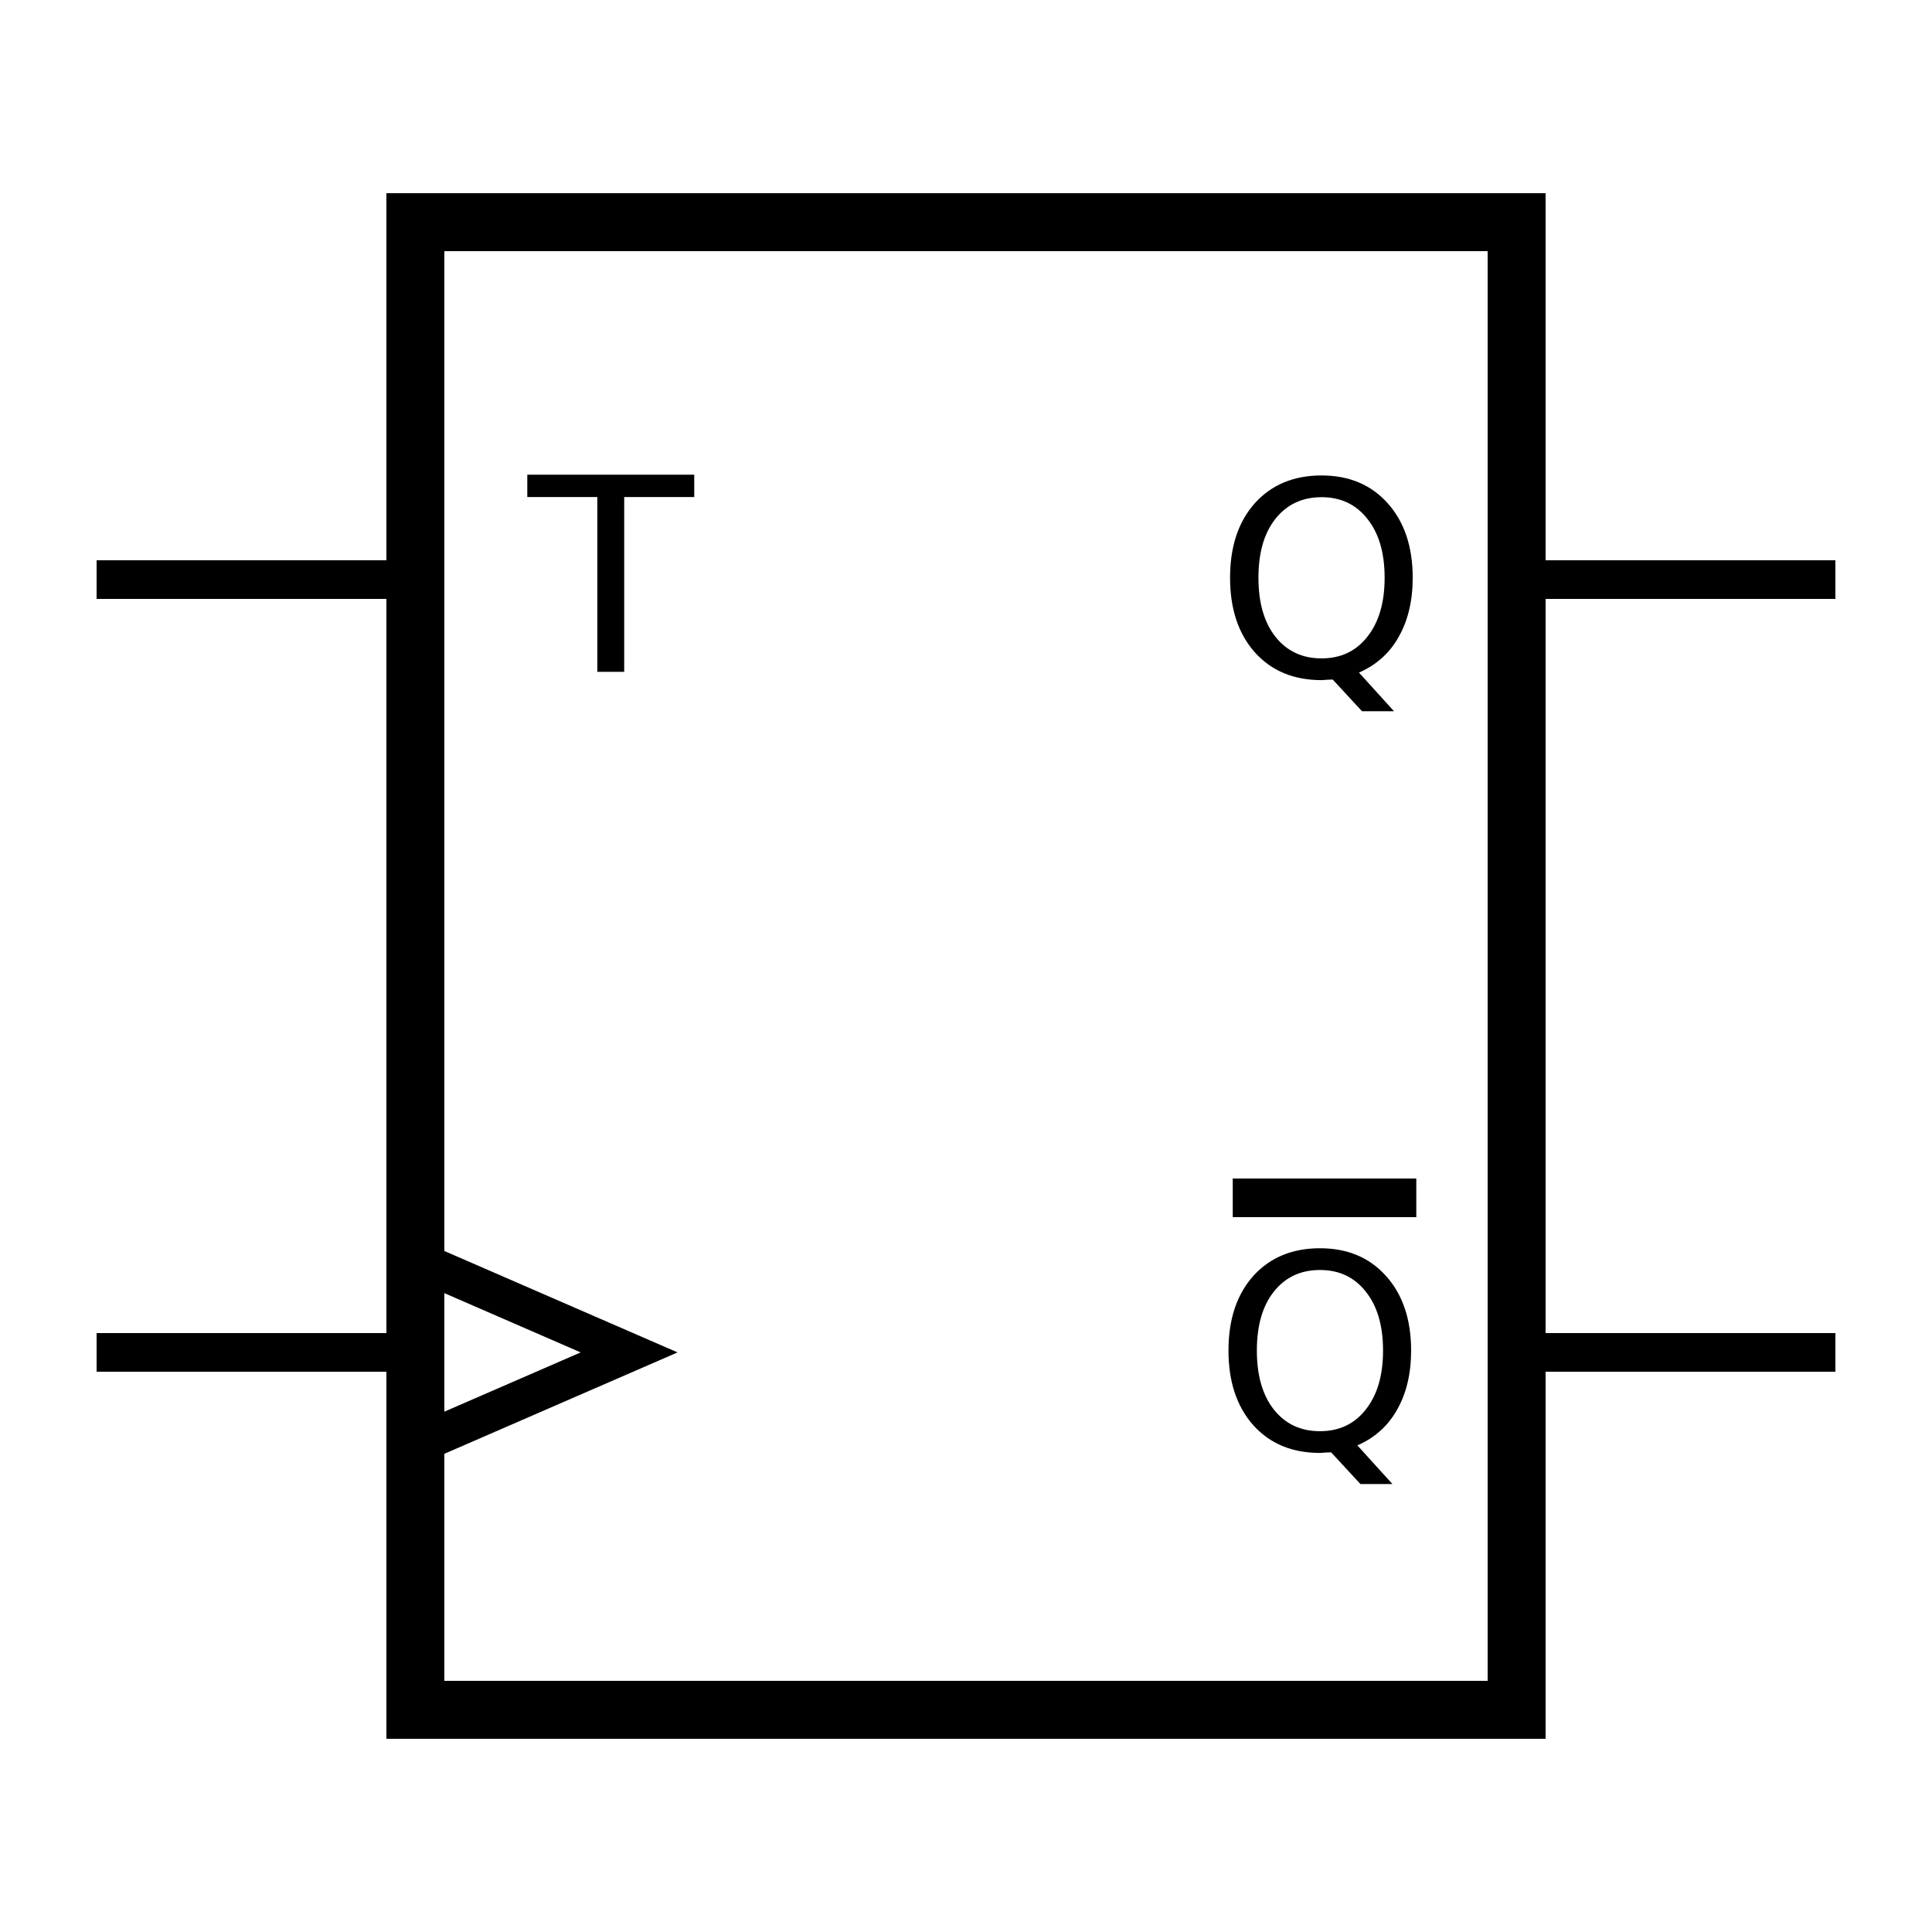
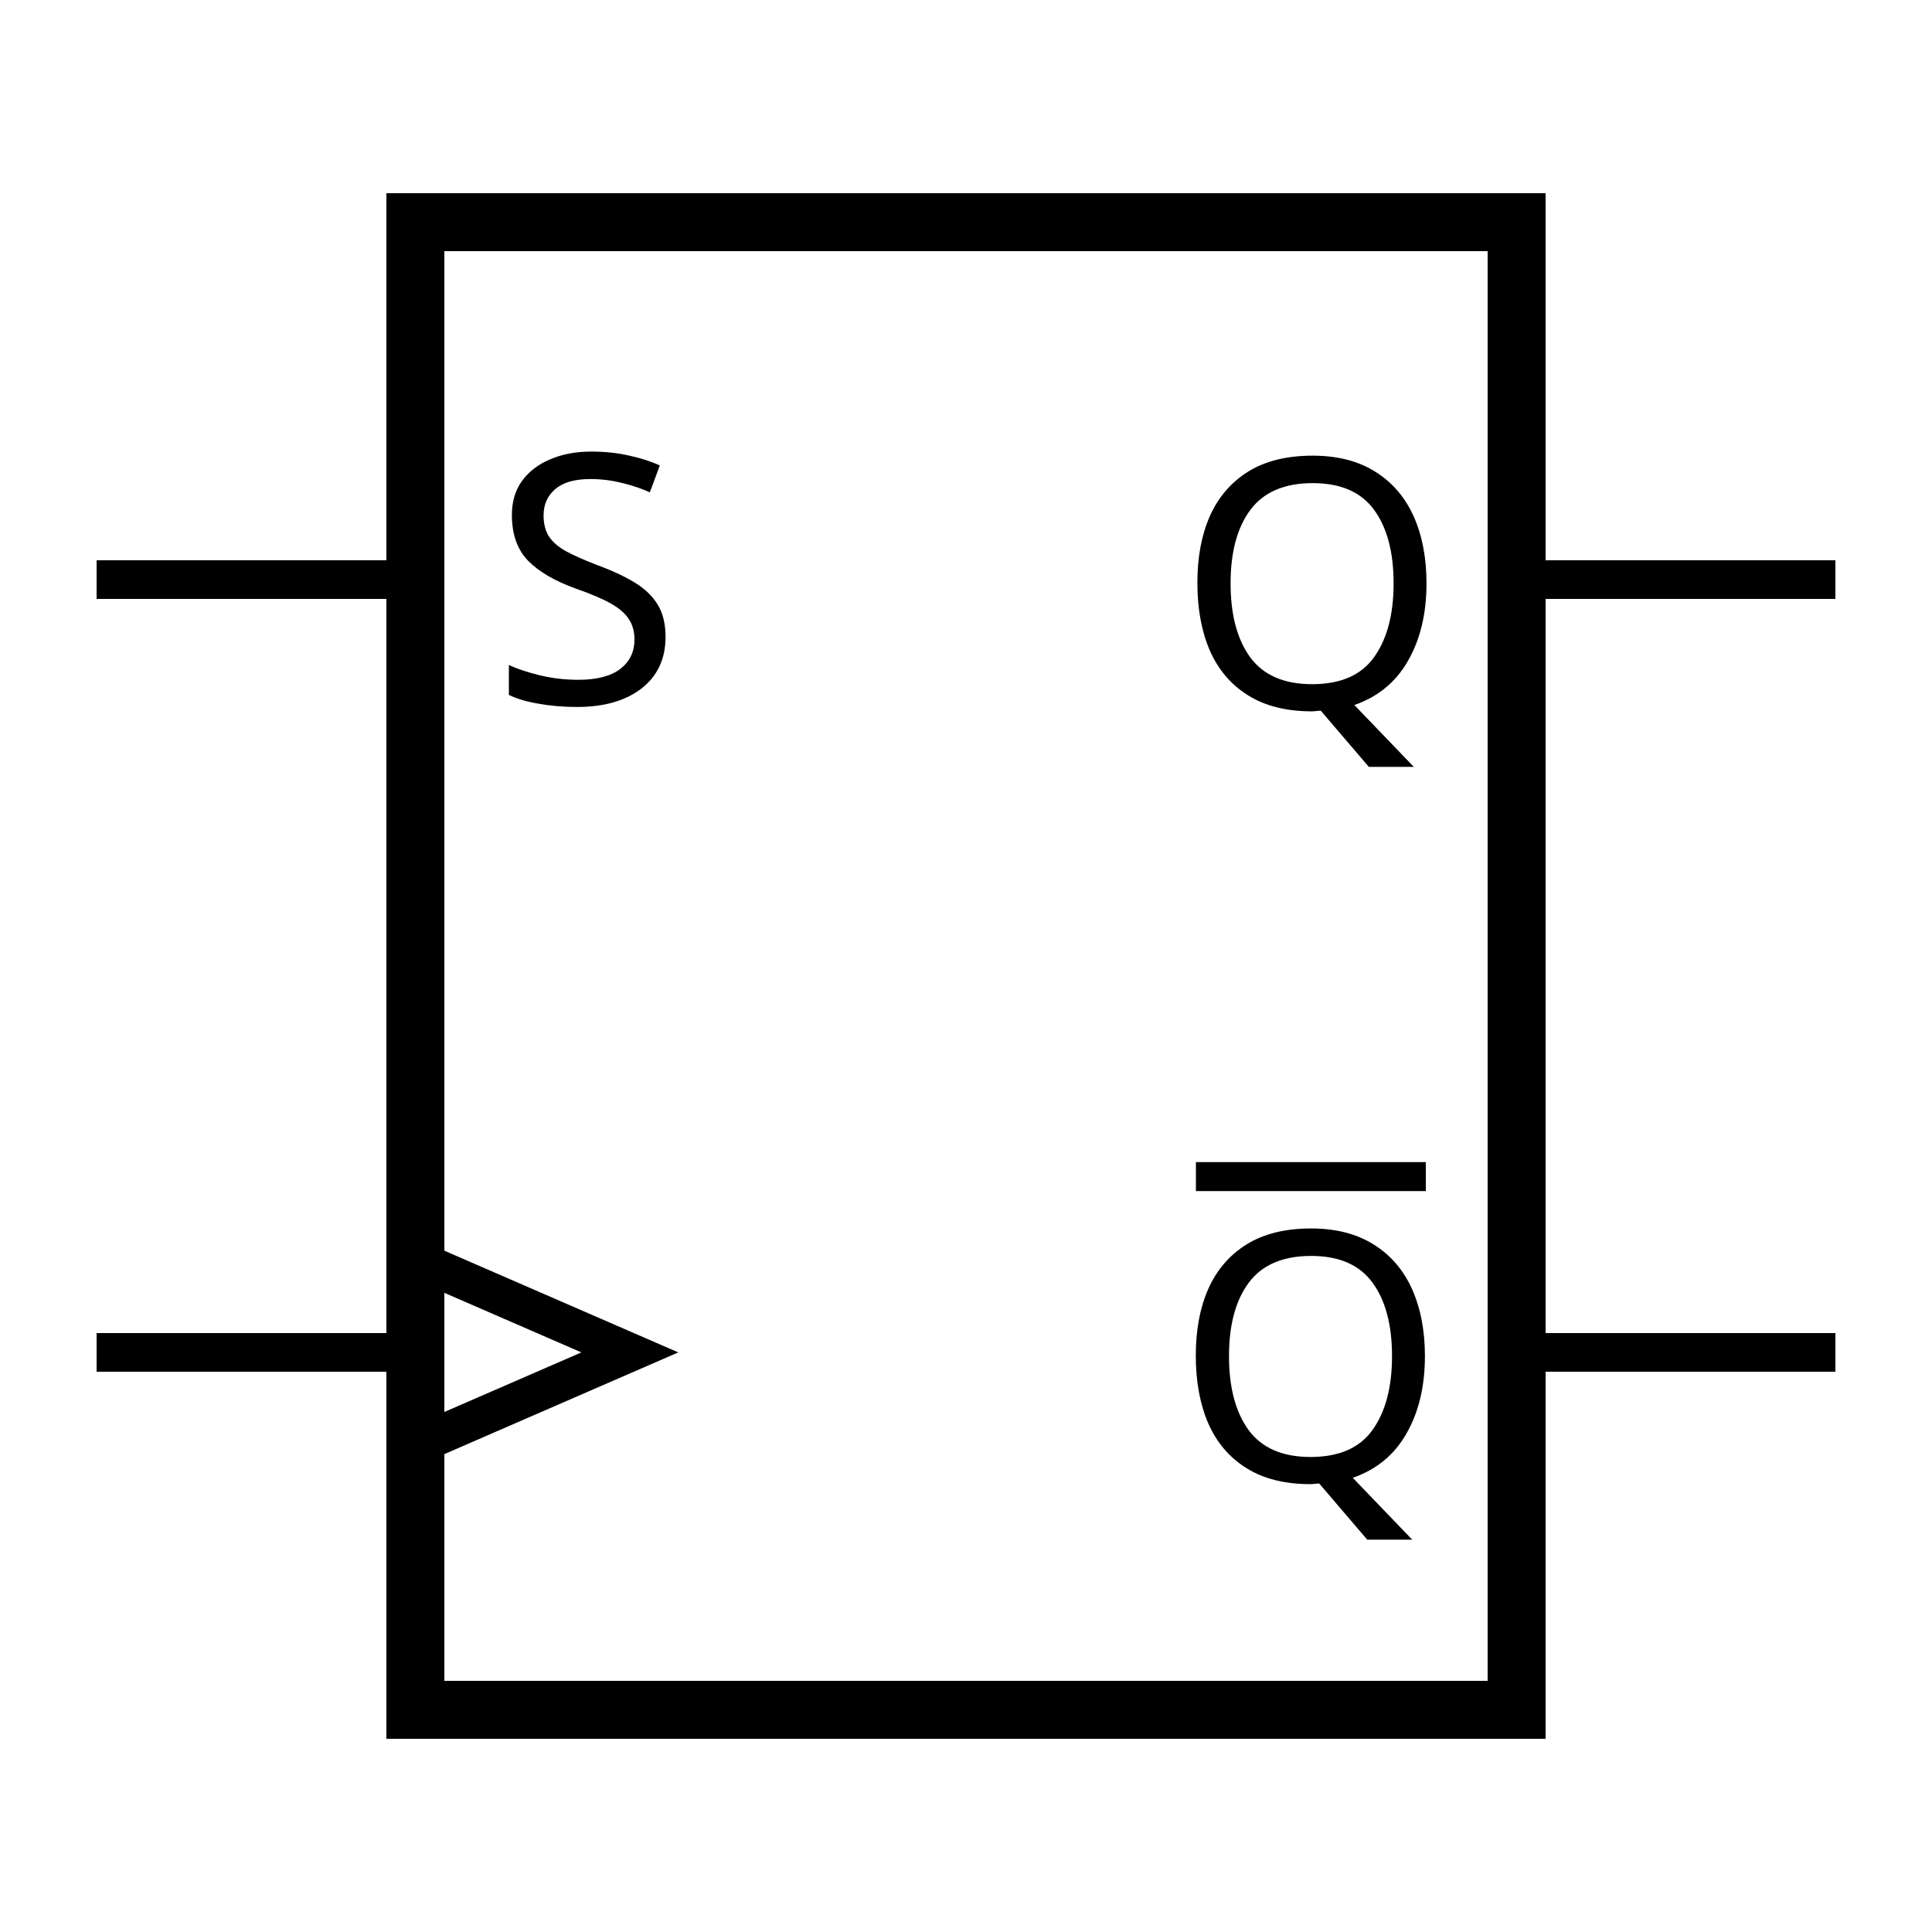
- <svg xmlns="http://www.w3.org/2000/svg" width="100" height="100" version="1.0">
-   <g fill="none" stroke="#000">
-     <path stroke-width="3" stroke-linecap="square" d="M21.5 11.5h57v77h-57z" />
-     <path d="M21 30H5M21 70H5M79 70h16M79 30h16" stroke-width="2" />
+ <svg xmlns="http://www.w3.org/2000/svg" version="1.1" id="Layer_1" x="0px" y="0px" viewBox="0 0 100 100" style="enable-background:new 0 0 100 100;" xml:space="preserve">
+   <style type="text/css">
+ 	.st0{fill:none;stroke:#000000;stroke-width:3;stroke-linecap:square;}
+ 	.st1{fill:none;stroke:#000000;stroke-width:2;}
+ 	.st2{fill:none;stroke:#000000;stroke-width:1.5;}
+ 	.st3{font-family:'ArialMT';}
+ 	.st4{font-size:18px;}
+ </style>
+   <g>
+     <path class="st0" d="M21.5,11.5h57v77h-57V11.5z" />
+     <path class="st1" d="M21,30H5 M21,70H5 M79,70h16 M79,30h16" />
  </g>
-   <path d="M63.807 62h9.5" fill="none" stroke="#000" stroke-width="2" />
-   <text style="text-align:end;line-height:100%;-inkscape-font-specification:DejaVu Sans" x="35.891" y="34.773" font-size="14" font-weight="400" text-anchor="end" font-family="DejaVu Sans">
-     <tspan x="35.891" y="34.773">T</tspan>
-   </text>
-   <text style="text-align:end;line-height:100%;-inkscape-font-specification:DejaVu Sans" x="73.908" y="35" font-size="14" font-weight="400" text-anchor="end" font-family="DejaVu Sans">
-     <tspan x="73.908" y="35">Q</tspan>
-   </text>
-   <text style="text-align:end;line-height:100%;-inkscape-font-specification:DejaVu Sans" x="73.826" y="75" font-size="14" font-weight="400" text-anchor="end" font-family="DejaVu Sans">
-     <tspan x="73.826" y="75">Q</tspan>
-   </text>
-   <path d="M21.063 65l11.5 5-11.5 5" fill="none" stroke="#000" stroke-width="2" />
+   <path class="st1" d="M21.1,65l11.5,5l-11.5,5" />
+   <path class="st2" d="M61.9,60.9h11.9" />
+   <text transform="matrix(1 0 0 1 25.4172 36.4047)" class="st3 st4">S</text>
+   <text transform="matrix(1 0 0 1 60.8824 36.6317)" class="st3 st4">Q</text>
+   <text transform="matrix(1 0 0 1 60.8004 76.6317)" class="st3 st4">Q</text>
</svg>
